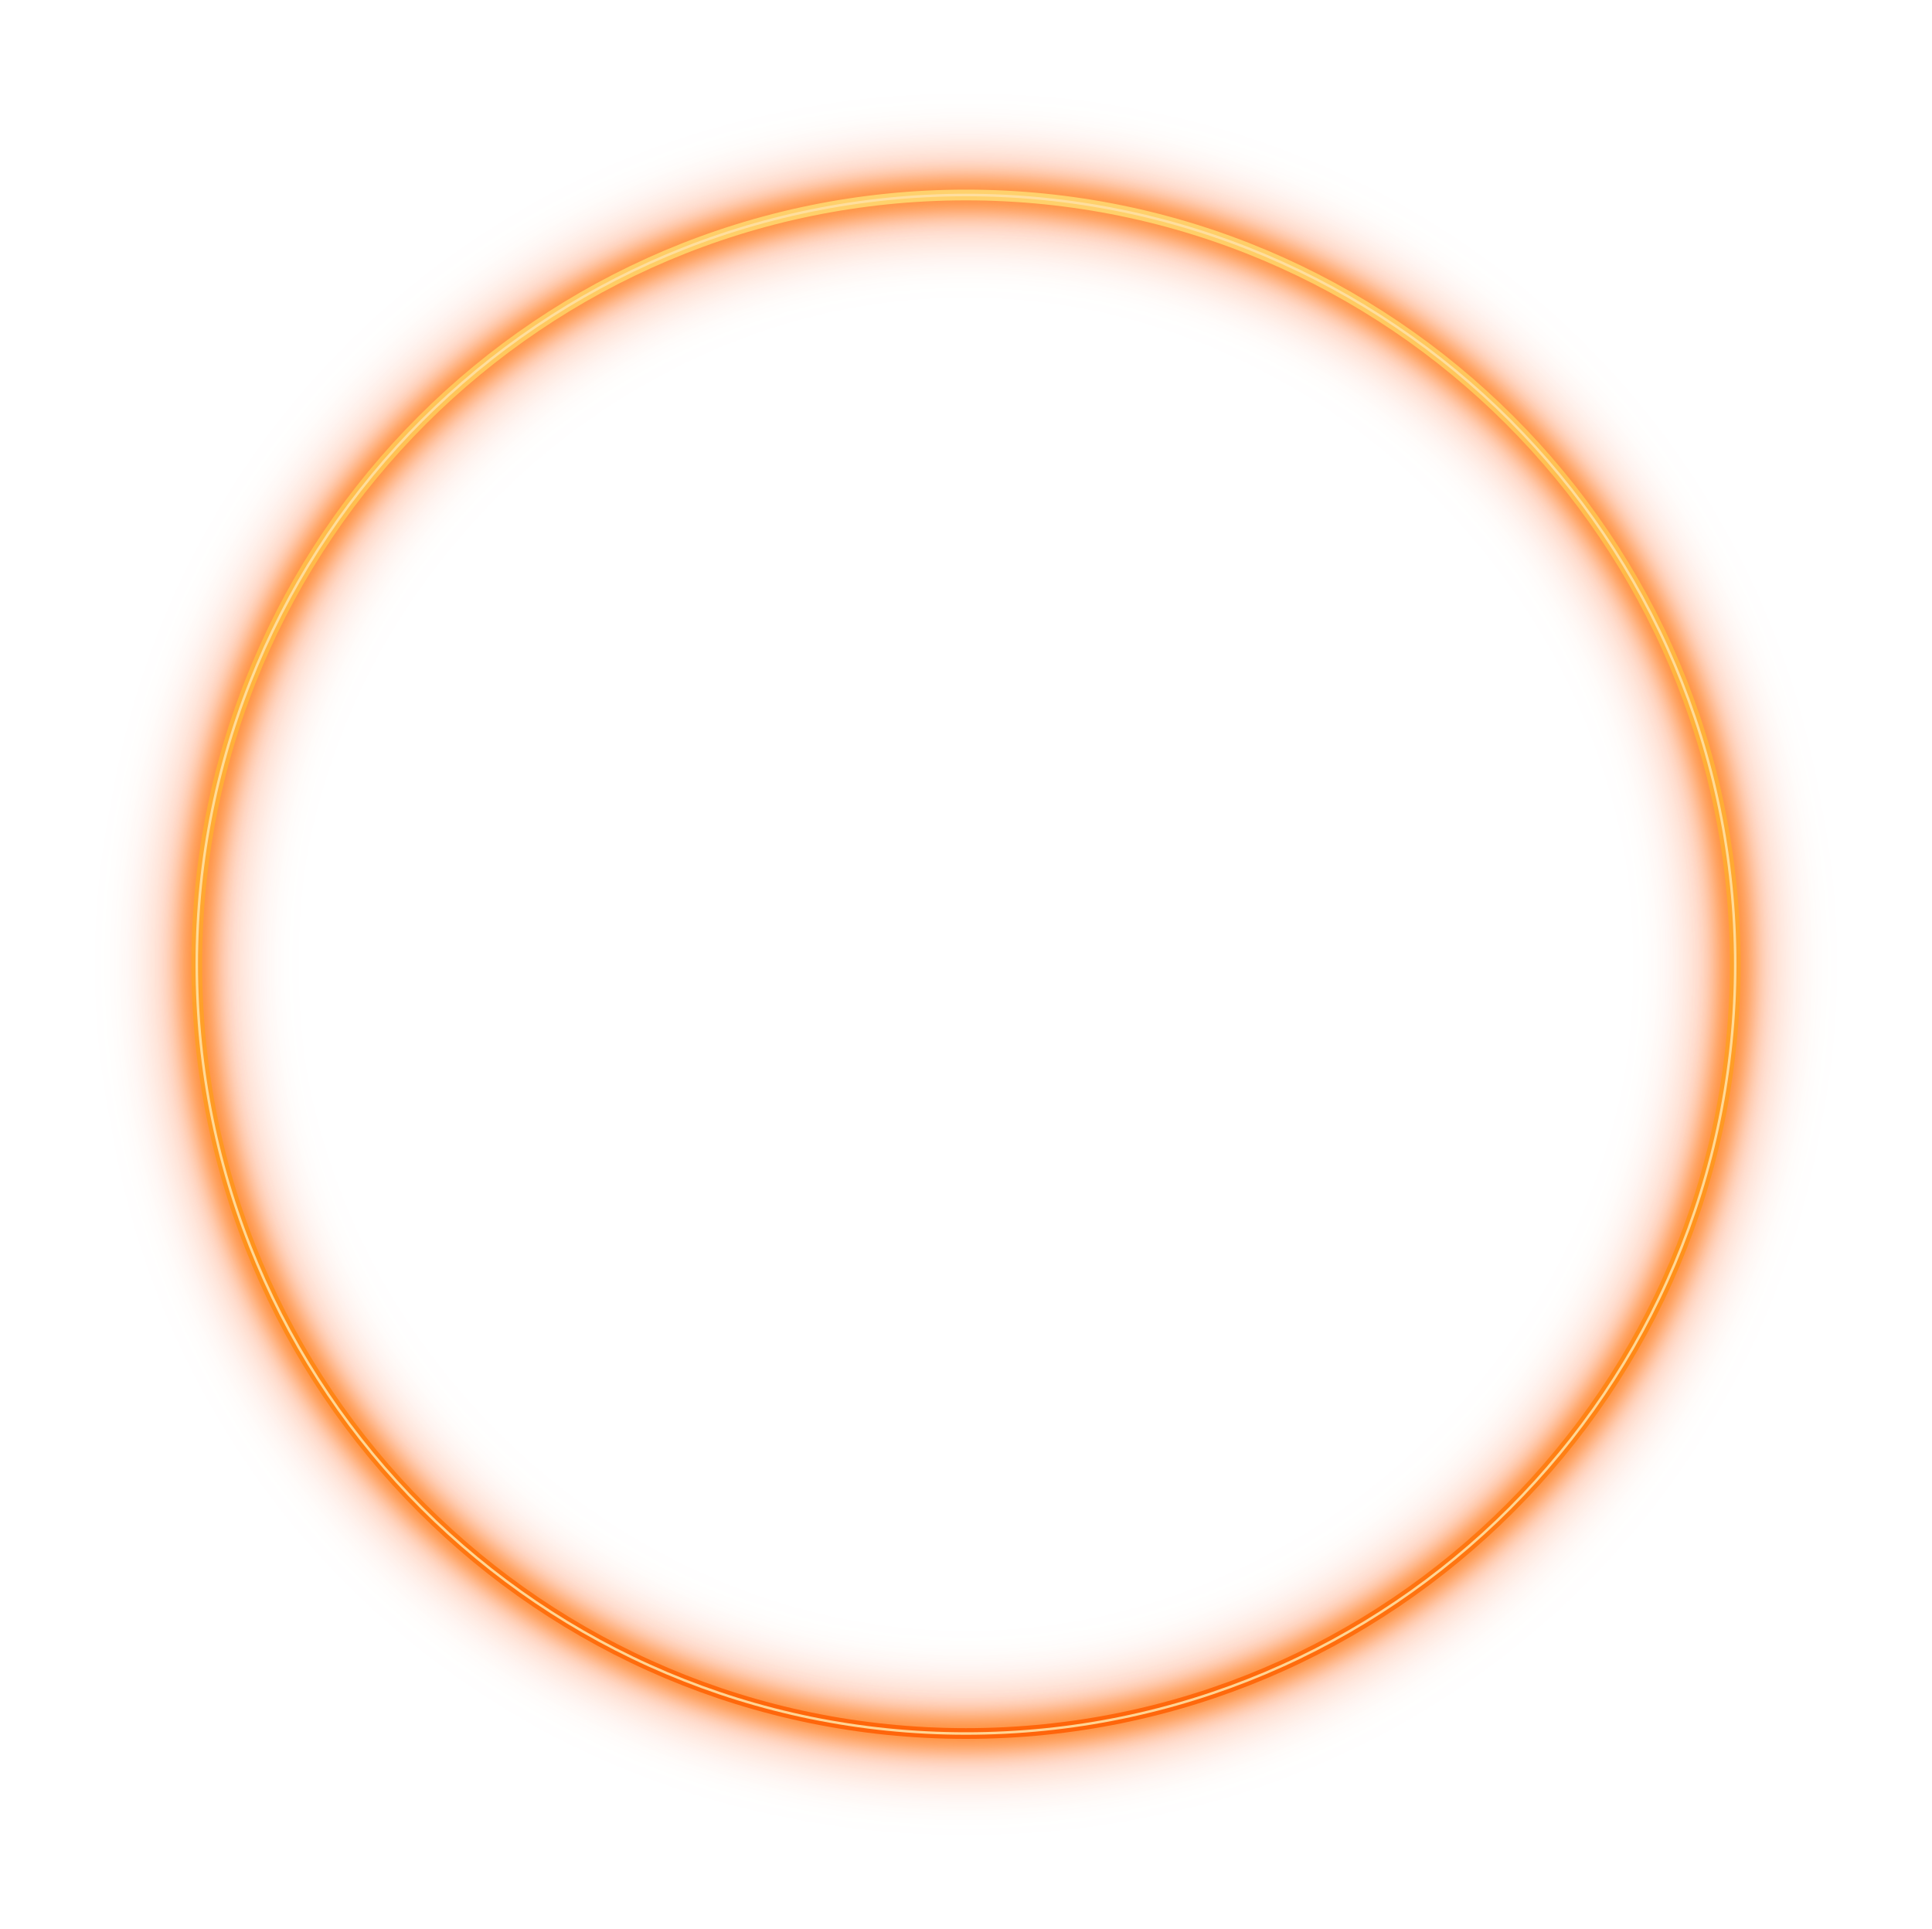
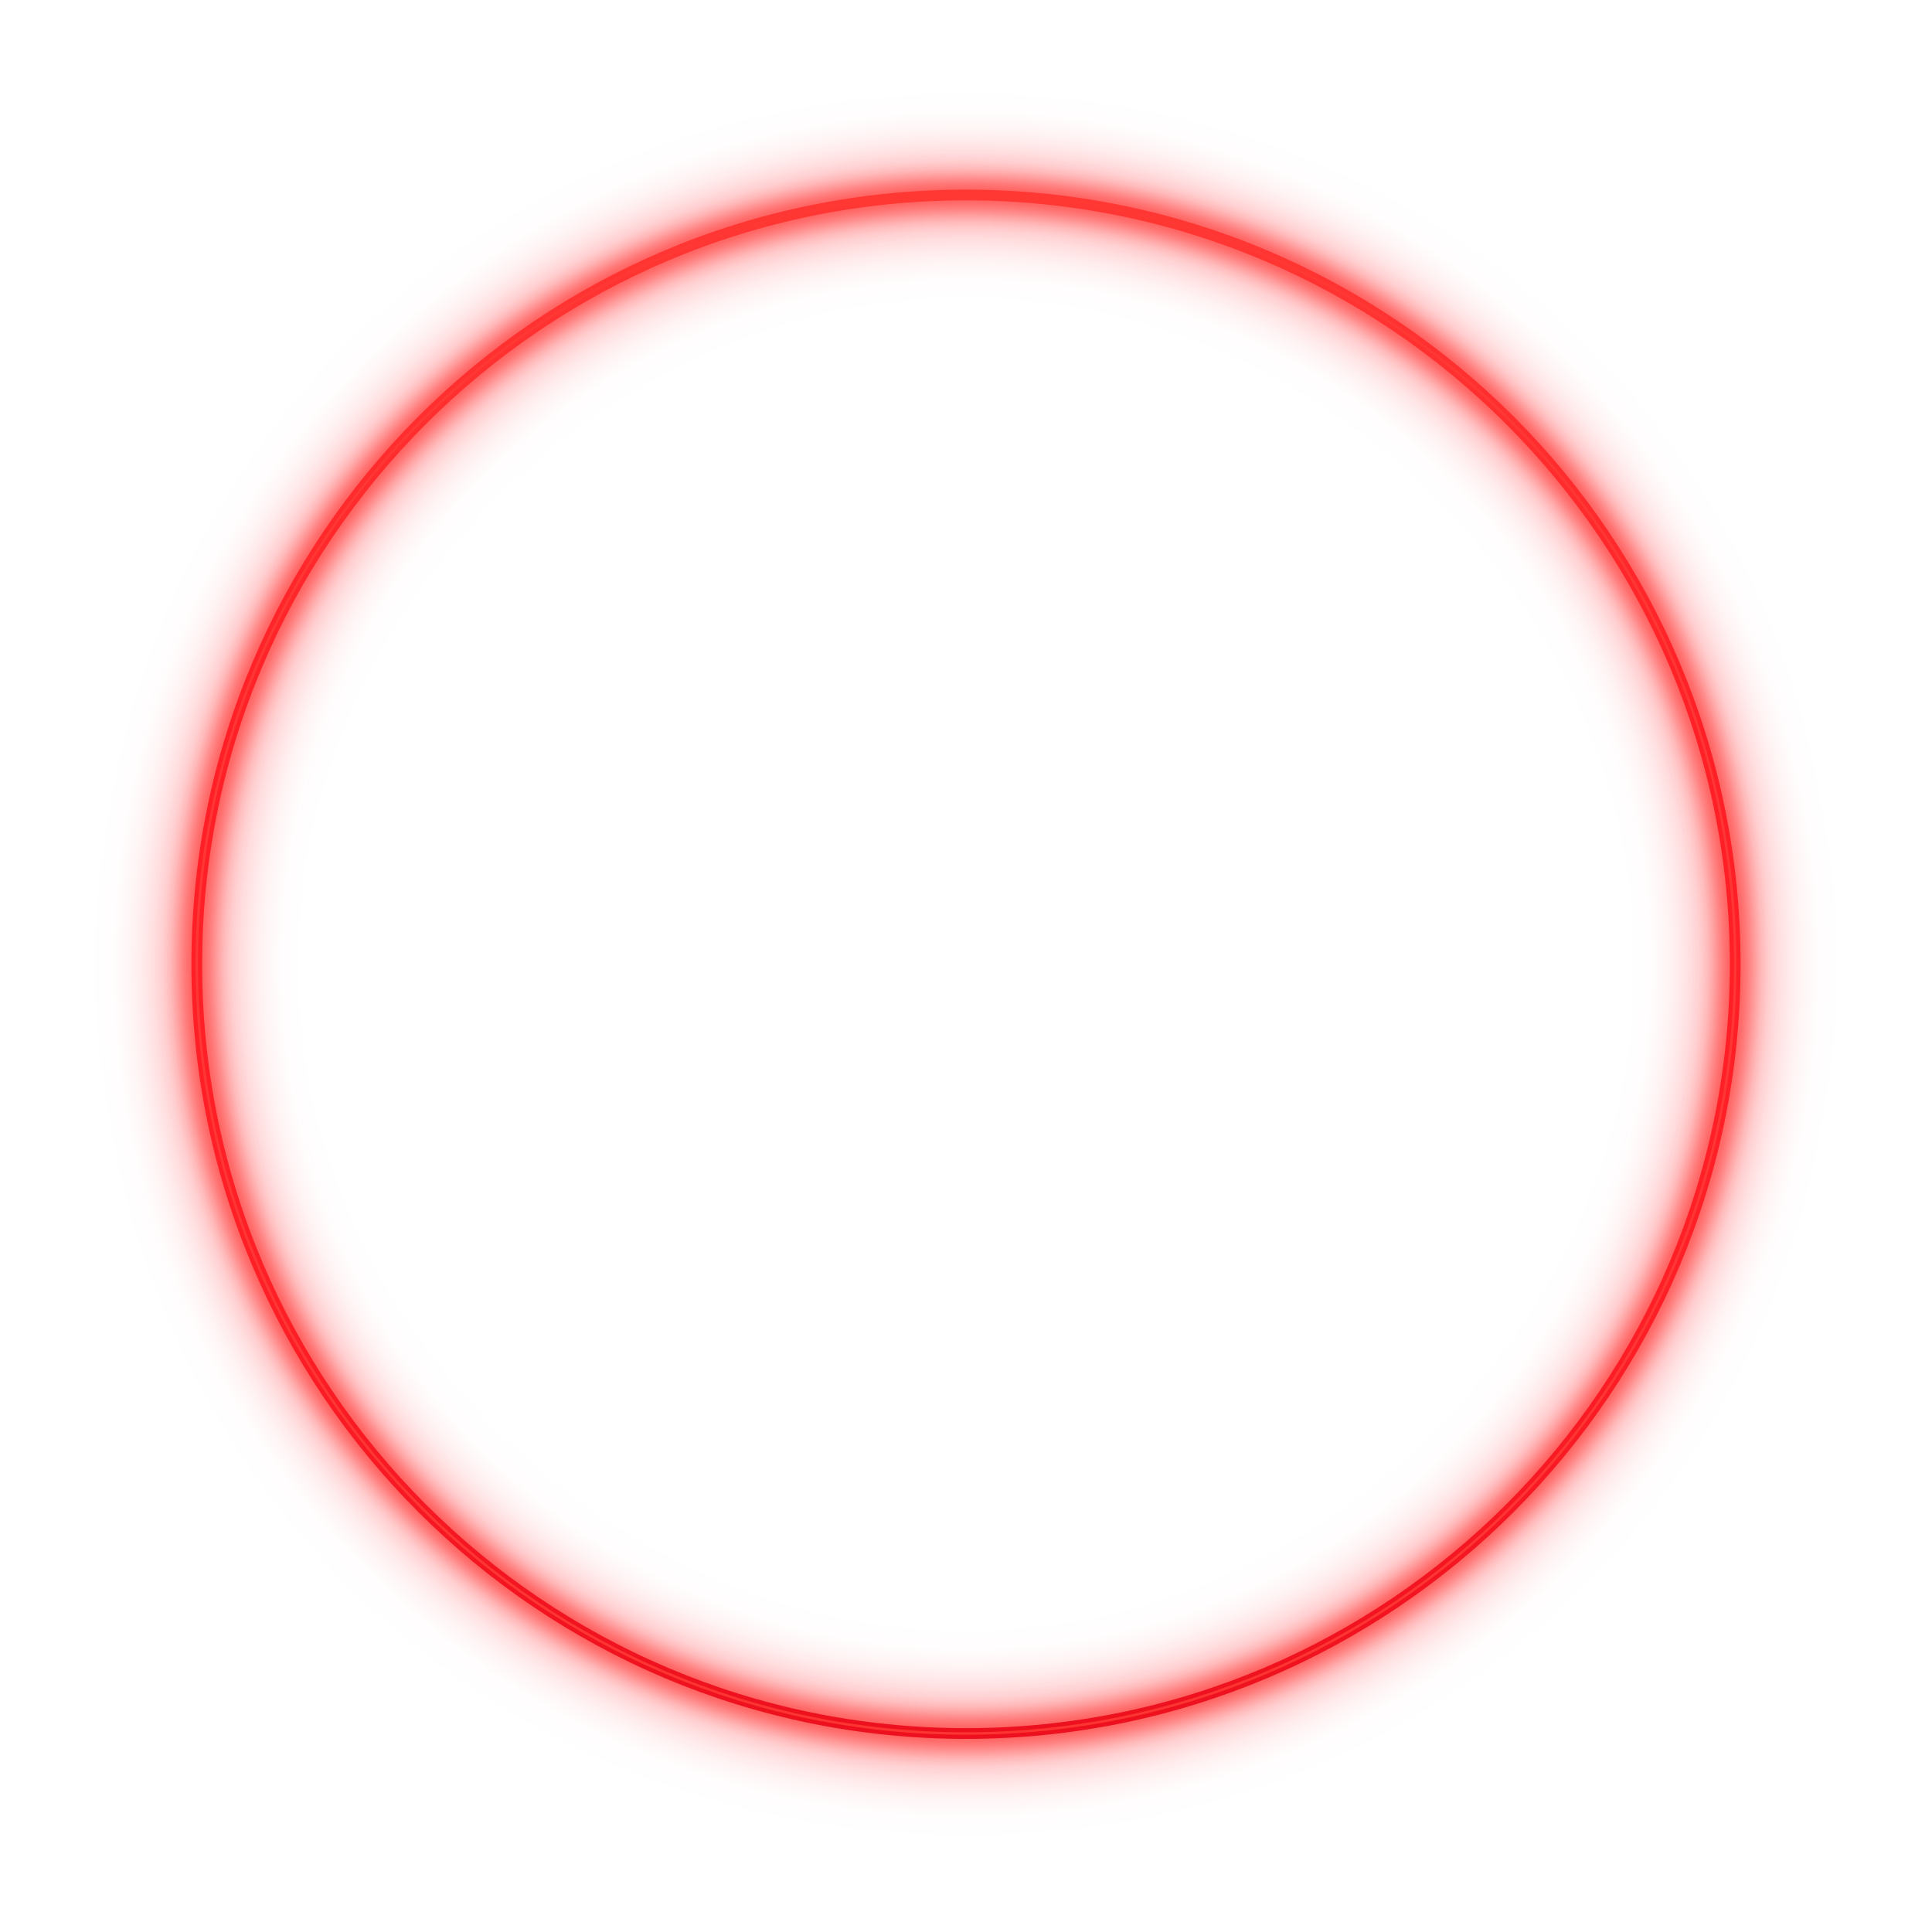
<svg xmlns="http://www.w3.org/2000/svg" width="540" height="539" viewBox="-40 -40 540 539" fill="none">
  <defs>
    <linearGradient id="halo-rim" x1="230" y1="14.5" x2="230" y2="444.5" gradientUnits="userSpaceOnUse">
-       <stop stop-color="#FFD16C" />
-       <stop offset=".35" stop-color="#FFB139" />
-       <stop offset=".7" stop-color="#FF901A" />
-       <stop offset="1" stop-color="#FF650B" />
+       <stop stop-color="#FF3834" />
+       <stop offset=".35" stop-color="#FF2027" />
+       <stop offset=".7" stop-color="#FF2027" />
+       <stop offset="1" stop-color="#ED101E" />
    </linearGradient>
    <filter id="halo-atmosphere" x="-40" y="-40" width="540" height="539" filterUnits="userSpaceOnUse" color-interpolation-filters="sRGB">
      <feGaussianBlur stdDeviation="9" />
    </filter>
    <filter id="halo-glow" x="-20" y="-20" width="500" height="499" filterUnits="userSpaceOnUse" color-interpolation-filters="sRGB">
      <feGaussianBlur stdDeviation="3.5" />
    </filter>
  </defs>
-   <circle cx="230" cy="229.5" r="215" stroke="#FF5108" stroke-width="14" opacity=".55" filter="url(#halo-atmosphere)" />
-   <circle cx="230" cy="229.5" r="215" stroke="#FF7C12" stroke-width="7" filter="url(#halo-glow)" />
+   <circle cx="230" cy="229.5" r="215" stroke="#FF2027" stroke-width="14" opacity=".55" filter="url(#halo-atmosphere)" />
+   <circle cx="230" cy="229.5" r="215" stroke="#FF3834" stroke-width="7" filter="url(#halo-glow)" />
  <circle cx="230" cy="229.5" r="215" stroke="url(#halo-rim)" stroke-width="3" />
-   <circle cx="230" cy="229.5" r="215" stroke="#FFE0A3" stroke-width=".7" opacity=".9" />
+   <circle cx="230" cy="229.5" r="215" stroke="#FF3834" stroke-width=".7" opacity=".9" />
</svg>
